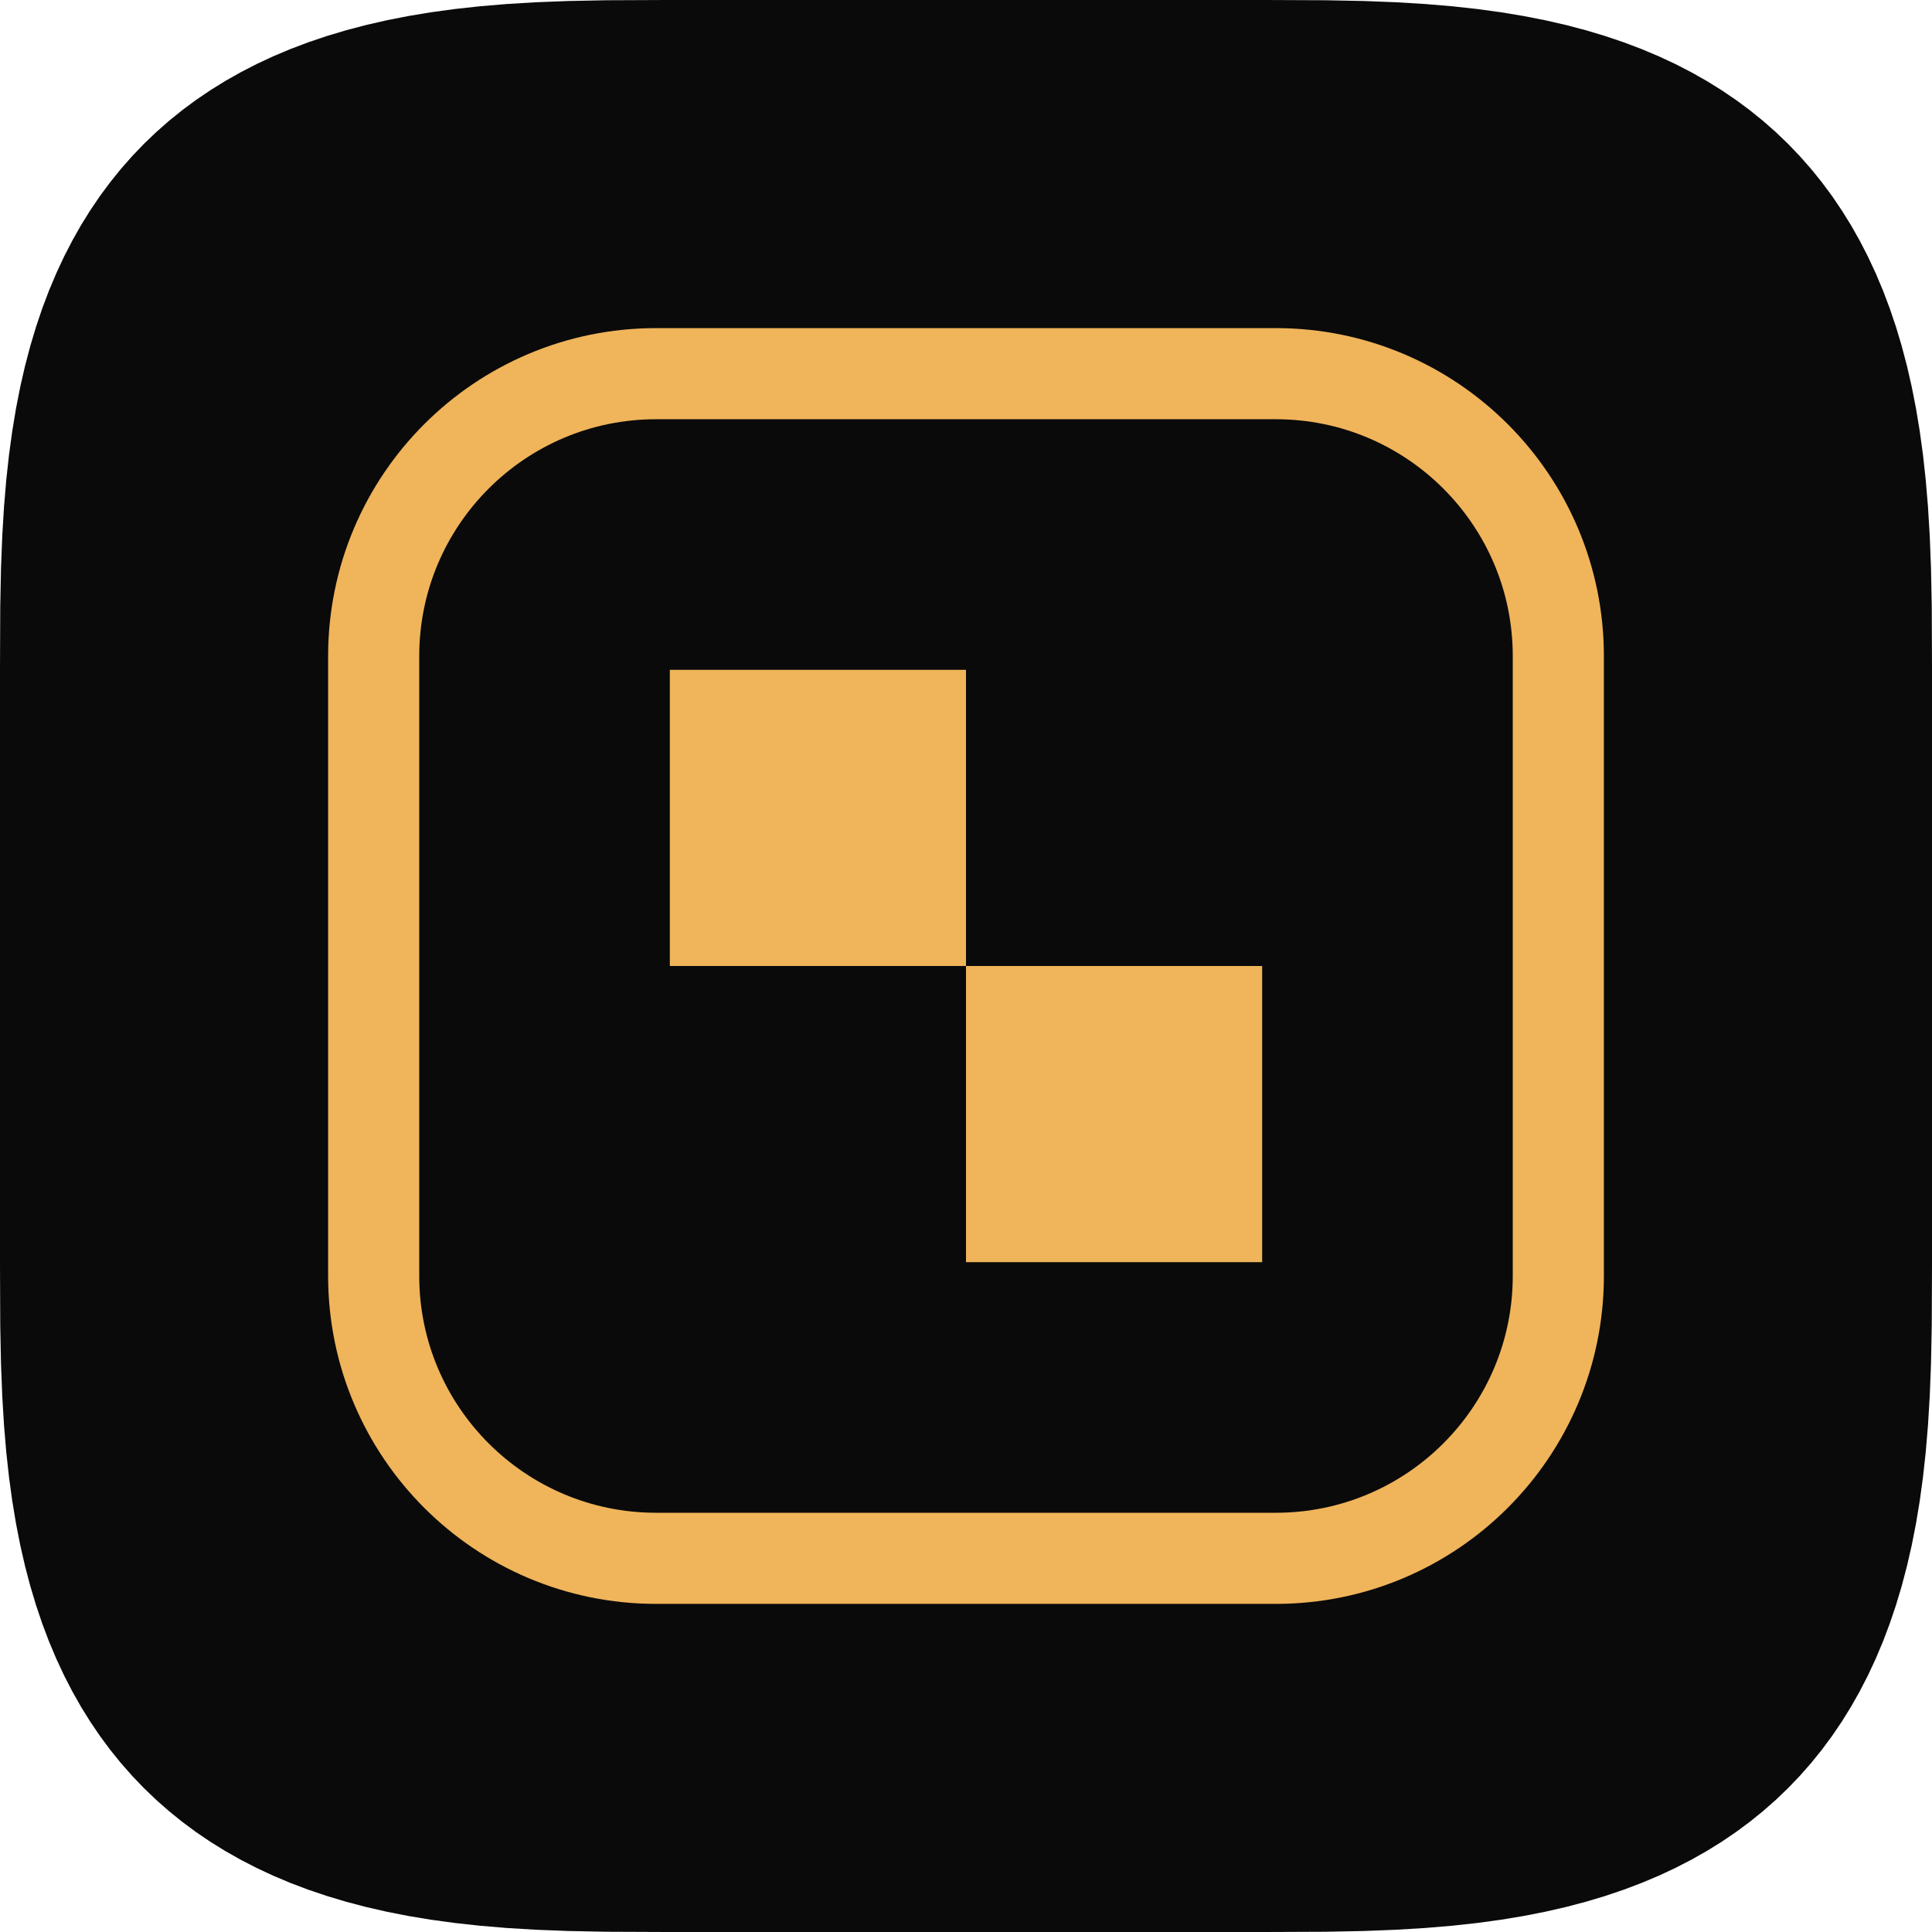
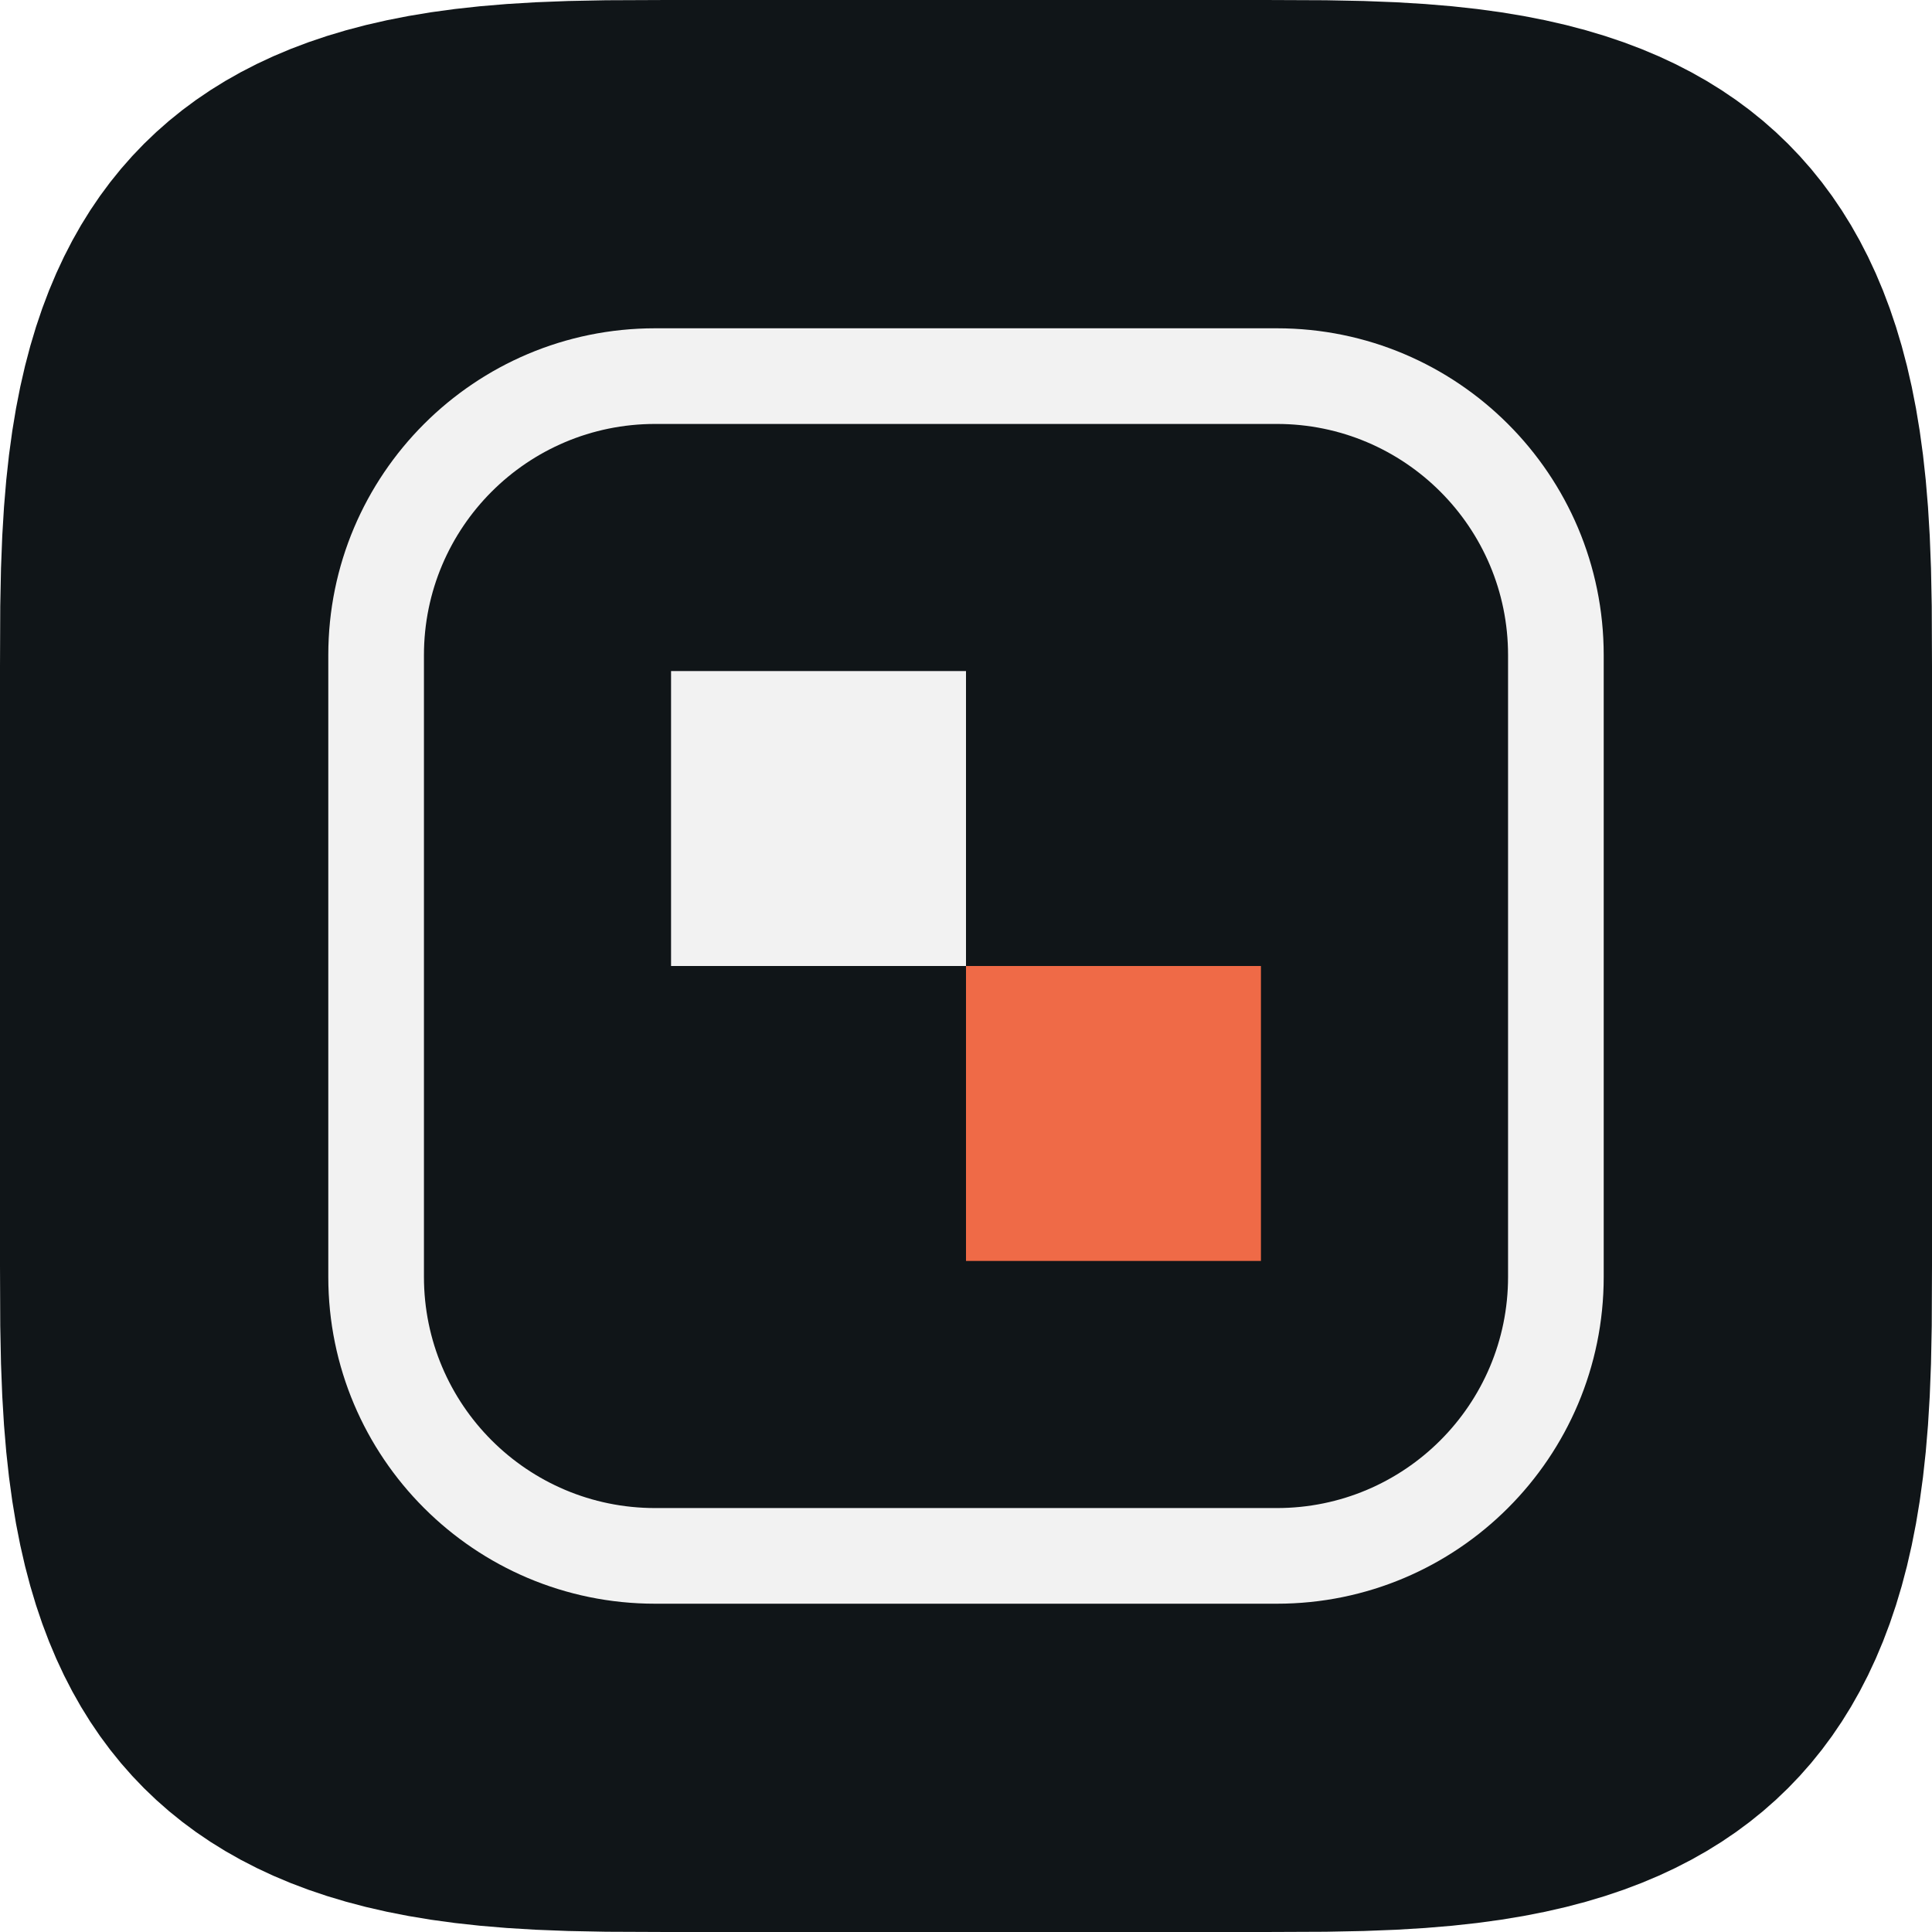
<svg xmlns="http://www.w3.org/2000/svg" viewBox="0 0 1024 1024" role="img" aria-label="Blink">
-   <path d="M353.28 0L670.72 0L670.72 0L702.773 0.133L722.835 0.531L739.945 1.195L755.356 2.124L769.592 3.318L782.932 4.777L795.547 6.502L807.552 8.491L819.024 10.745L830.023 13.263L840.591 16.046L850.762 19.093L860.563 22.404L870.013 25.979L879.129 29.817L887.925 33.92L896.412 38.286L904.598 42.916L912.49 47.811L920.096 52.97L927.418 58.395L934.463 64.086L941.232 70.044L947.729 76.271L953.956 82.768L959.914 89.537L965.605 96.582L971.03 103.904L976.189 111.51L981.084 119.402L985.714 127.588L990.08 136.075L994.183 144.871L998.021 153.987L1001.596 163.437L1004.907 173.238L1007.954 183.409L1010.737 193.977L1013.255 204.976L1015.509 216.448L1017.498 228.453L1019.223 241.068L1020.682 254.408L1021.876 268.644L1022.805 284.055L1023.469 301.165L1023.867 321.227L1024 353.28L1024 670.72L1024 670.72L1023.867 702.773L1023.469 722.835L1022.805 739.945L1021.876 755.356L1020.682 769.592L1019.223 782.932L1017.498 795.547L1015.509 807.552L1013.255 819.024L1010.737 830.023L1007.954 840.591L1004.907 850.762L1001.596 860.563L998.021 870.013L994.183 879.129L990.08 887.925L985.714 896.412L981.084 904.598L976.189 912.49L971.03 920.096L965.605 927.418L959.914 934.463L953.956 941.232L947.729 947.729L941.232 953.956L934.463 959.914L927.418 965.605L920.096 971.03L912.49 976.189L904.598 981.084L896.412 985.714L887.925 990.08L879.129 994.183L870.013 998.021L860.563 1001.596L850.762 1004.907L840.591 1007.954L830.023 1010.737L819.024 1013.255L807.552 1015.509L795.547 1017.498L782.932 1019.223L769.592 1020.682L755.356 1021.876L739.945 1022.805L722.835 1023.469L702.773 1023.867L670.72 1024L353.28 1024L353.28 1024L321.227 1023.867L301.165 1023.469L284.055 1022.805L268.644 1021.876L254.408 1020.682L241.068 1019.223L228.453 1017.498L216.448 1015.509L204.976 1013.255L193.977 1010.737L183.409 1007.954L173.238 1004.907L163.437 1001.596L153.987 998.021L144.871 994.183L136.075 990.08L127.588 985.714L119.402 981.084L111.51 976.189L103.904 971.03L96.582 965.605L89.537 959.914L82.768 953.956L76.271 947.729L70.044 941.232L64.086 934.463L58.395 927.418L52.97 920.096L47.811 912.49L42.916 904.598L38.286 896.412L33.92 887.925L29.817 879.129L25.979 870.013L22.404 860.563L19.093 850.762L16.046 840.591L13.263 830.023L10.745 819.024L8.491 807.552L6.502 795.547L4.777 782.932L3.318 769.592L2.124 755.356L1.195 739.945L0.531 722.835L0.133 702.773L0 670.72L0 353.28L0 353.28L0.133 321.227L0.531 301.165L1.195 284.055L2.124 268.644L3.318 254.408L4.777 241.068L6.502 228.453L8.491 216.448L10.745 204.976L13.263 193.977L16.046 183.409L19.093 173.238L22.404 163.437L25.979 153.987L29.817 144.871L33.92 136.075L38.286 127.588L42.916 119.402L47.811 111.51L52.97 103.904L58.395 96.582L64.086 89.537L70.044 82.768L76.271 76.271L82.768 70.044L89.537 64.086L96.582 58.395L103.904 52.97L111.51 47.811L119.402 42.916L127.588 38.286L136.075 33.92L144.871 29.817L153.987 25.979L163.437 22.404L173.238 19.093L183.409 16.046L193.977 13.263L204.976 10.745L216.448 8.491L228.453 6.502L241.068 4.777L254.408 3.318L268.644 2.124L284.055 1.195L301.165 0.531L321.227 0.133L353.28 0Z" fill="#0a0a0b" />
-   <svg viewBox="0 0 18 18" fill="none" aria-hidden="true" x="77.308" y="77.308" width="869.384" height="869.384">
-     <rect x="2.5" y="2.5" width="13" height="13" rx="3.1" stroke="#f0b45a" stroke-width="1" />
-     <rect x="5.75" y="5.75" width="3.25" height="3.25" fill="#f0b45a" />
-     <rect x="9" y="9" width="3.25" height="3.25" fill="#f0b45a" />
+   <path d="M353.28 0L670.72 0L670.72 0L702.773 0.133L722.835 0.531L739.945 1.195L755.356 2.124L769.592 3.318L782.932 4.777L795.547 6.502L807.552 8.491L819.024 10.745L830.023 13.263L840.591 16.046L850.762 19.093L860.563 22.404L870.013 25.979L879.129 29.817L887.925 33.92L896.412 38.286L904.598 42.916L912.49 47.811L920.096 52.97L927.418 58.395L934.463 64.086L941.232 70.044L947.729 76.271L953.956 82.768L959.914 89.537L965.605 96.582L971.03 103.904L976.189 111.51L981.084 119.402L985.714 127.588L990.08 136.075L994.183 144.871L998.021 153.987L1001.596 163.437L1004.907 173.238L1007.954 183.409L1010.737 193.977L1013.255 204.976L1015.509 216.448L1017.498 228.453L1019.223 241.068L1020.682 254.408L1021.876 268.644L1022.805 284.055L1023.469 301.165L1023.867 321.227L1024 353.28L1024 670.72L1024 670.72L1023.867 702.773L1023.469 722.835L1022.805 739.945L1021.876 755.356L1020.682 769.592L1019.223 782.932L1017.498 795.547L1015.509 807.552L1013.255 819.024L1010.737 830.023L1007.954 840.591L1004.907 850.762L1001.596 860.563L998.021 870.013L994.183 879.129L990.08 887.925L985.714 896.412L981.084 904.598L976.189 912.49L971.03 920.096L965.605 927.418L959.914 934.463L953.956 941.232L947.729 947.729L941.232 953.956L934.463 959.914L927.418 965.605L920.096 971.03L912.49 976.189L904.598 981.084L896.412 985.714L887.925 990.08L879.129 994.183L870.013 998.021L860.563 1001.596L850.762 1004.907L840.591 1007.954L830.023 1010.737L819.024 1013.255L807.552 1015.509L795.547 1017.498L782.932 1019.223L769.592 1020.682L755.356 1021.876L739.945 1022.805L722.835 1023.469L702.773 1023.867L670.72 1024L353.28 1024L353.28 1024L321.227 1023.867L301.165 1023.469L284.055 1022.805L268.644 1021.876L254.408 1020.682L241.068 1019.223L228.453 1017.498L216.448 1015.509L204.976 1013.255L193.977 1010.737L183.409 1007.954L173.238 1004.907L163.437 1001.596L153.987 998.021L144.871 994.183L136.075 990.08L127.588 985.714L119.402 981.084L111.51 976.189L103.904 971.03L96.582 965.605L89.537 959.914L82.768 953.956L76.271 947.729L70.044 941.232L64.086 934.463L58.395 927.418L52.97 920.096L47.811 912.49L42.916 904.598L38.286 896.412L33.92 887.925L29.817 879.129L25.979 870.013L22.404 860.563L19.093 850.762L16.046 840.591L13.263 830.023L10.745 819.024L8.491 807.552L6.502 795.547L4.777 782.932L3.318 769.592L2.124 755.356L1.195 739.945L0.531 722.835L0.133 702.773L0 670.72L0 353.28L0 353.28L0.133 321.227L0.531 301.165L1.195 284.055L2.124 268.644L3.318 254.408L4.777 241.068L6.502 228.453L8.491 216.448L10.745 204.976L13.263 193.977L16.046 183.409L19.093 173.238L22.404 163.437L25.979 153.987L29.817 144.871L33.92 136.075L38.286 127.588L42.916 119.402L47.811 111.51L52.97 103.904L58.395 96.582L64.086 89.537L70.044 82.768L76.271 76.271L82.768 70.044L89.537 64.086L96.582 58.395L103.904 52.97L111.51 47.811L119.402 42.916L127.588 38.286L136.075 33.92L144.871 29.817L153.987 25.979L163.437 22.404L173.238 19.093L183.409 16.046L193.977 13.263L204.976 10.745L216.448 8.491L228.453 6.502L241.068 4.777L254.408 3.318L268.644 2.124L284.055 1.195L301.165 0.531L321.227 0.133L353.28 0Z" fill="#101518" />
+   <svg viewBox="0 0 20 20" fill="none" aria-hidden="true" x="89.501" y="89.501" width="844.999" height="844.999">
+     <path d="M6.1 2H13.9A4.1 4.1 0 0 1 18 6.1V13.9A4.1 4.1 0 0 1 13.9 18H6.1A4.1 4.1 0 0 1 2 13.9V6.1A4.1 4.1 0 0 1 6.1 2ZM6.1 3.2H13.9A2.9 2.9 0 0 1 16.8 6.1V13.9A2.9 2.9 0 0 1 13.9 16.8H6.1A2.9 2.9 0 0 1 3.2 13.9V6.1A2.9 2.9 0 0 1 6.1 3.2Z" fill="#f2f2f2" fill-rule="evenodd" />
+     <rect x="6.3" y="6.3" width="3.7" height="3.7" fill="#f2f2f2" />
+     <rect x="10" y="10" width="3.7" height="3.7" fill="#ef6a47" />
  </svg>
</svg>
